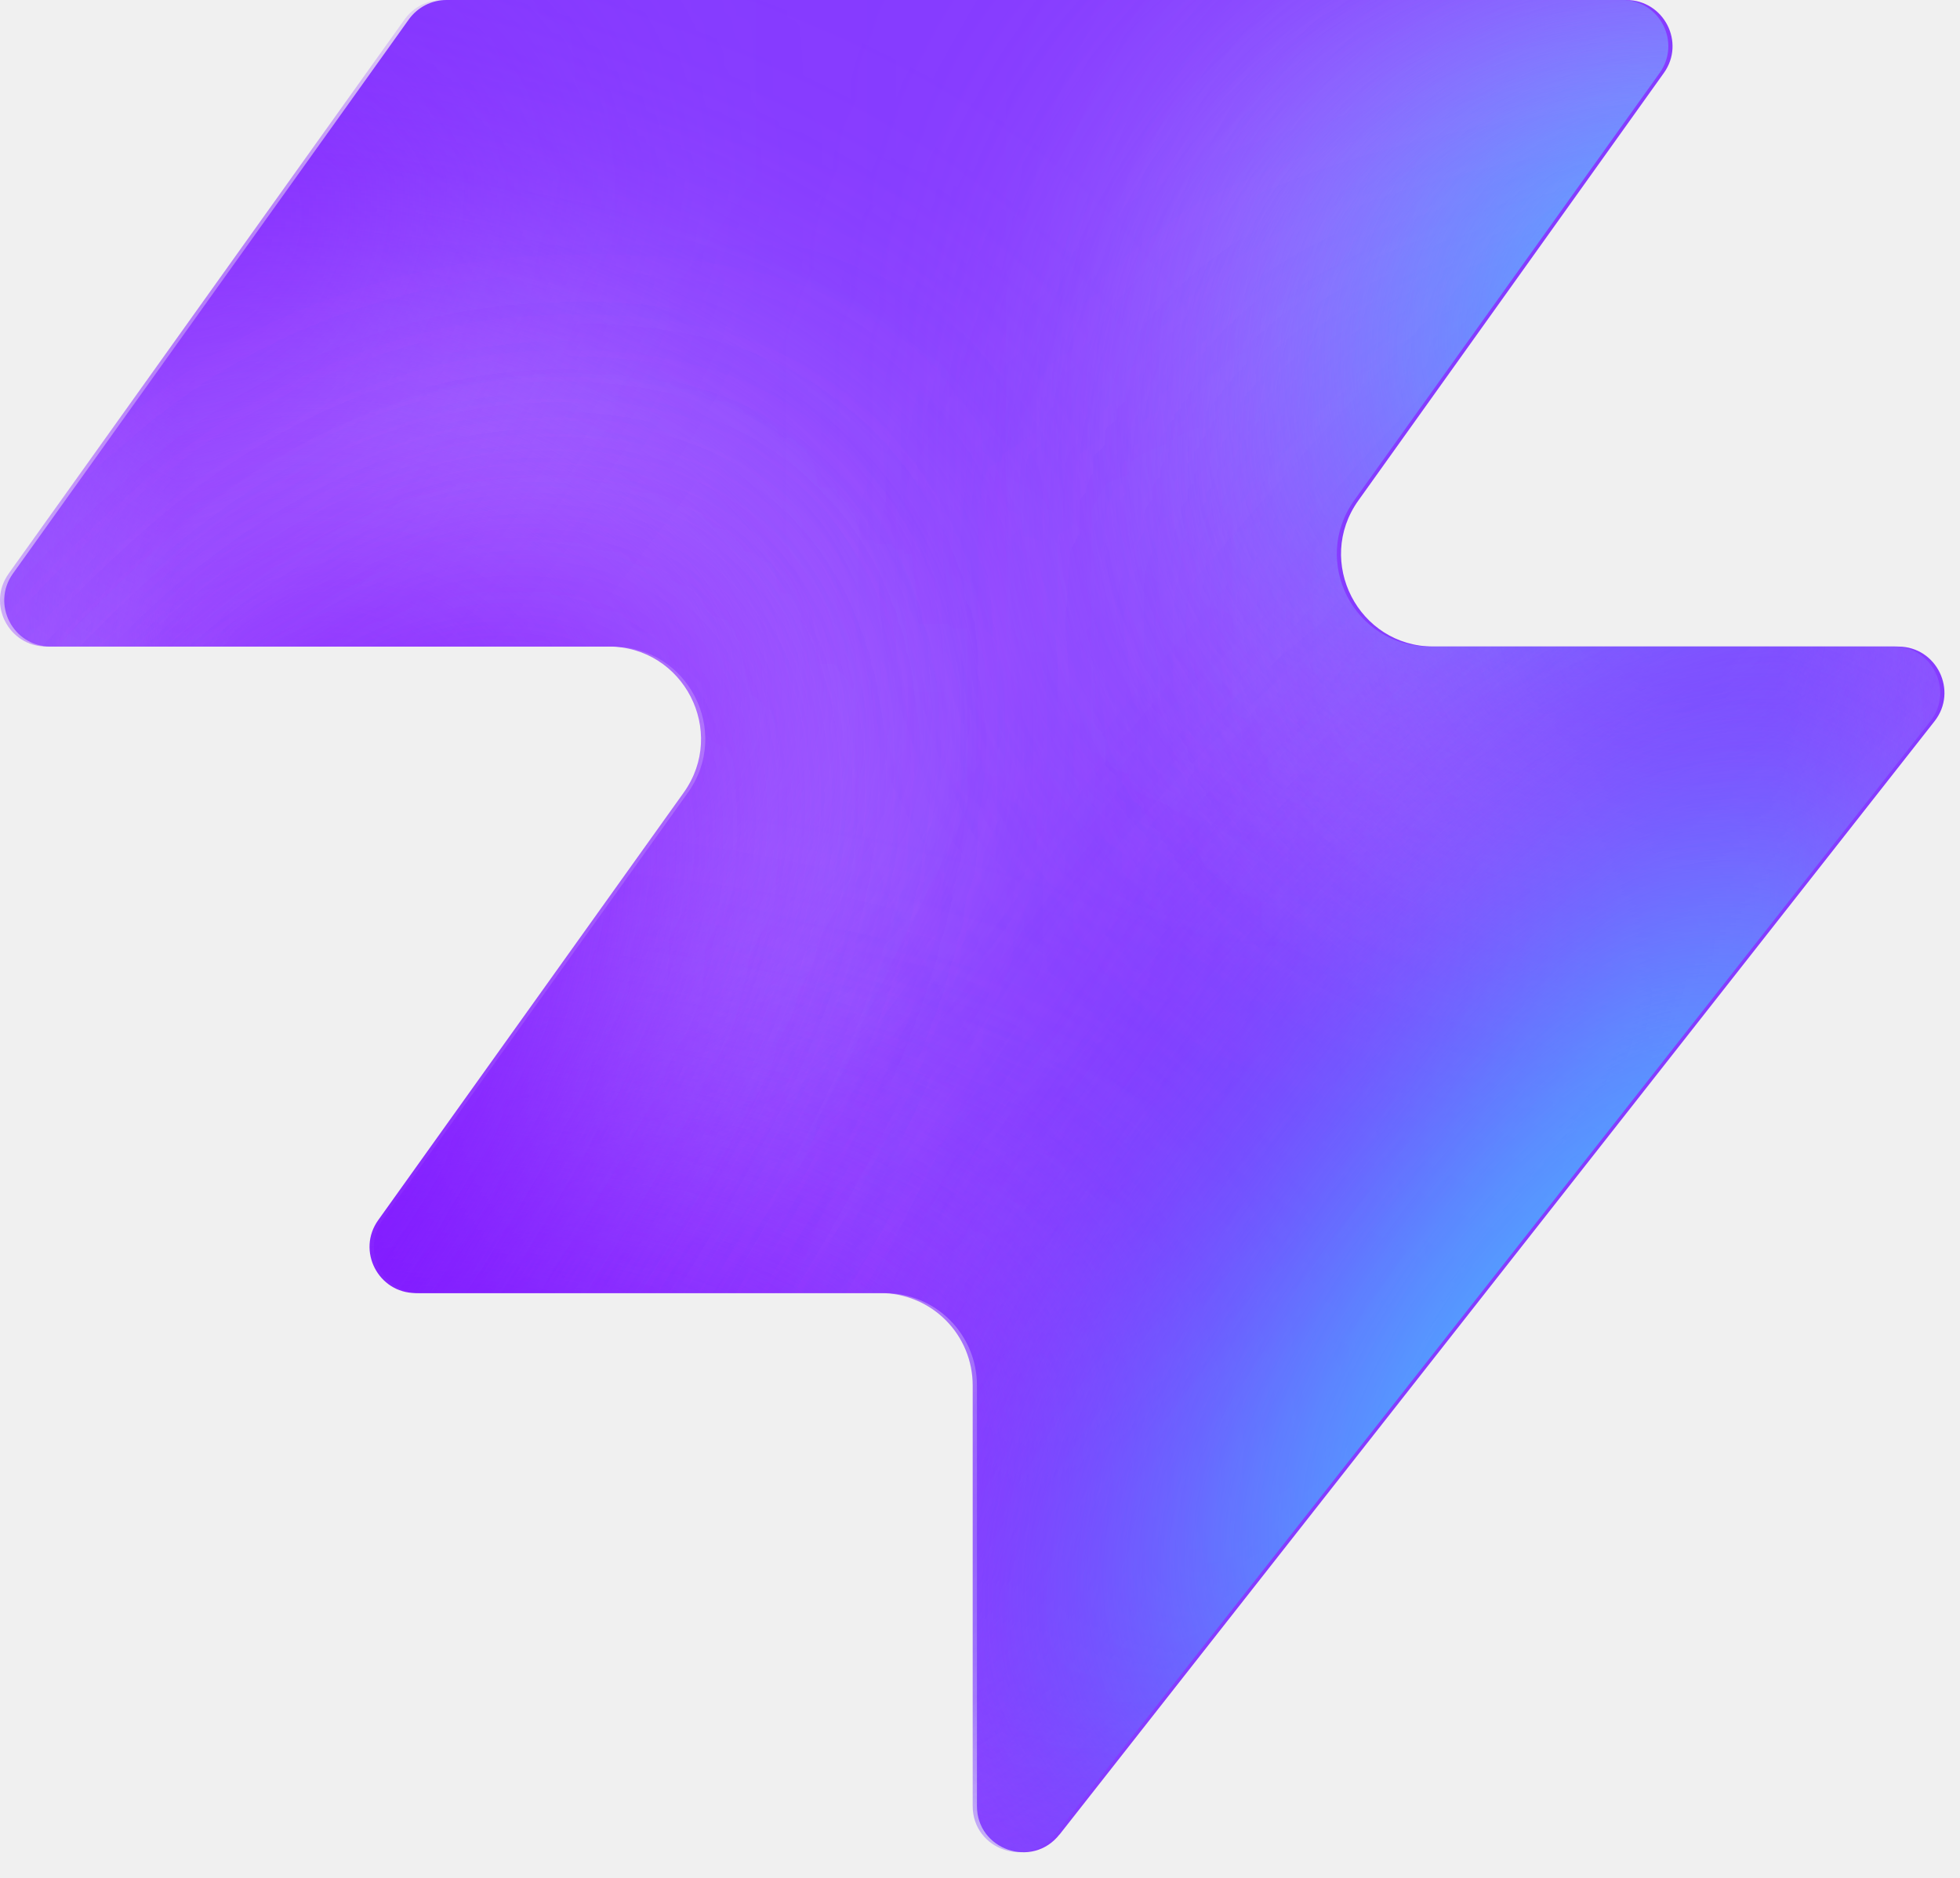
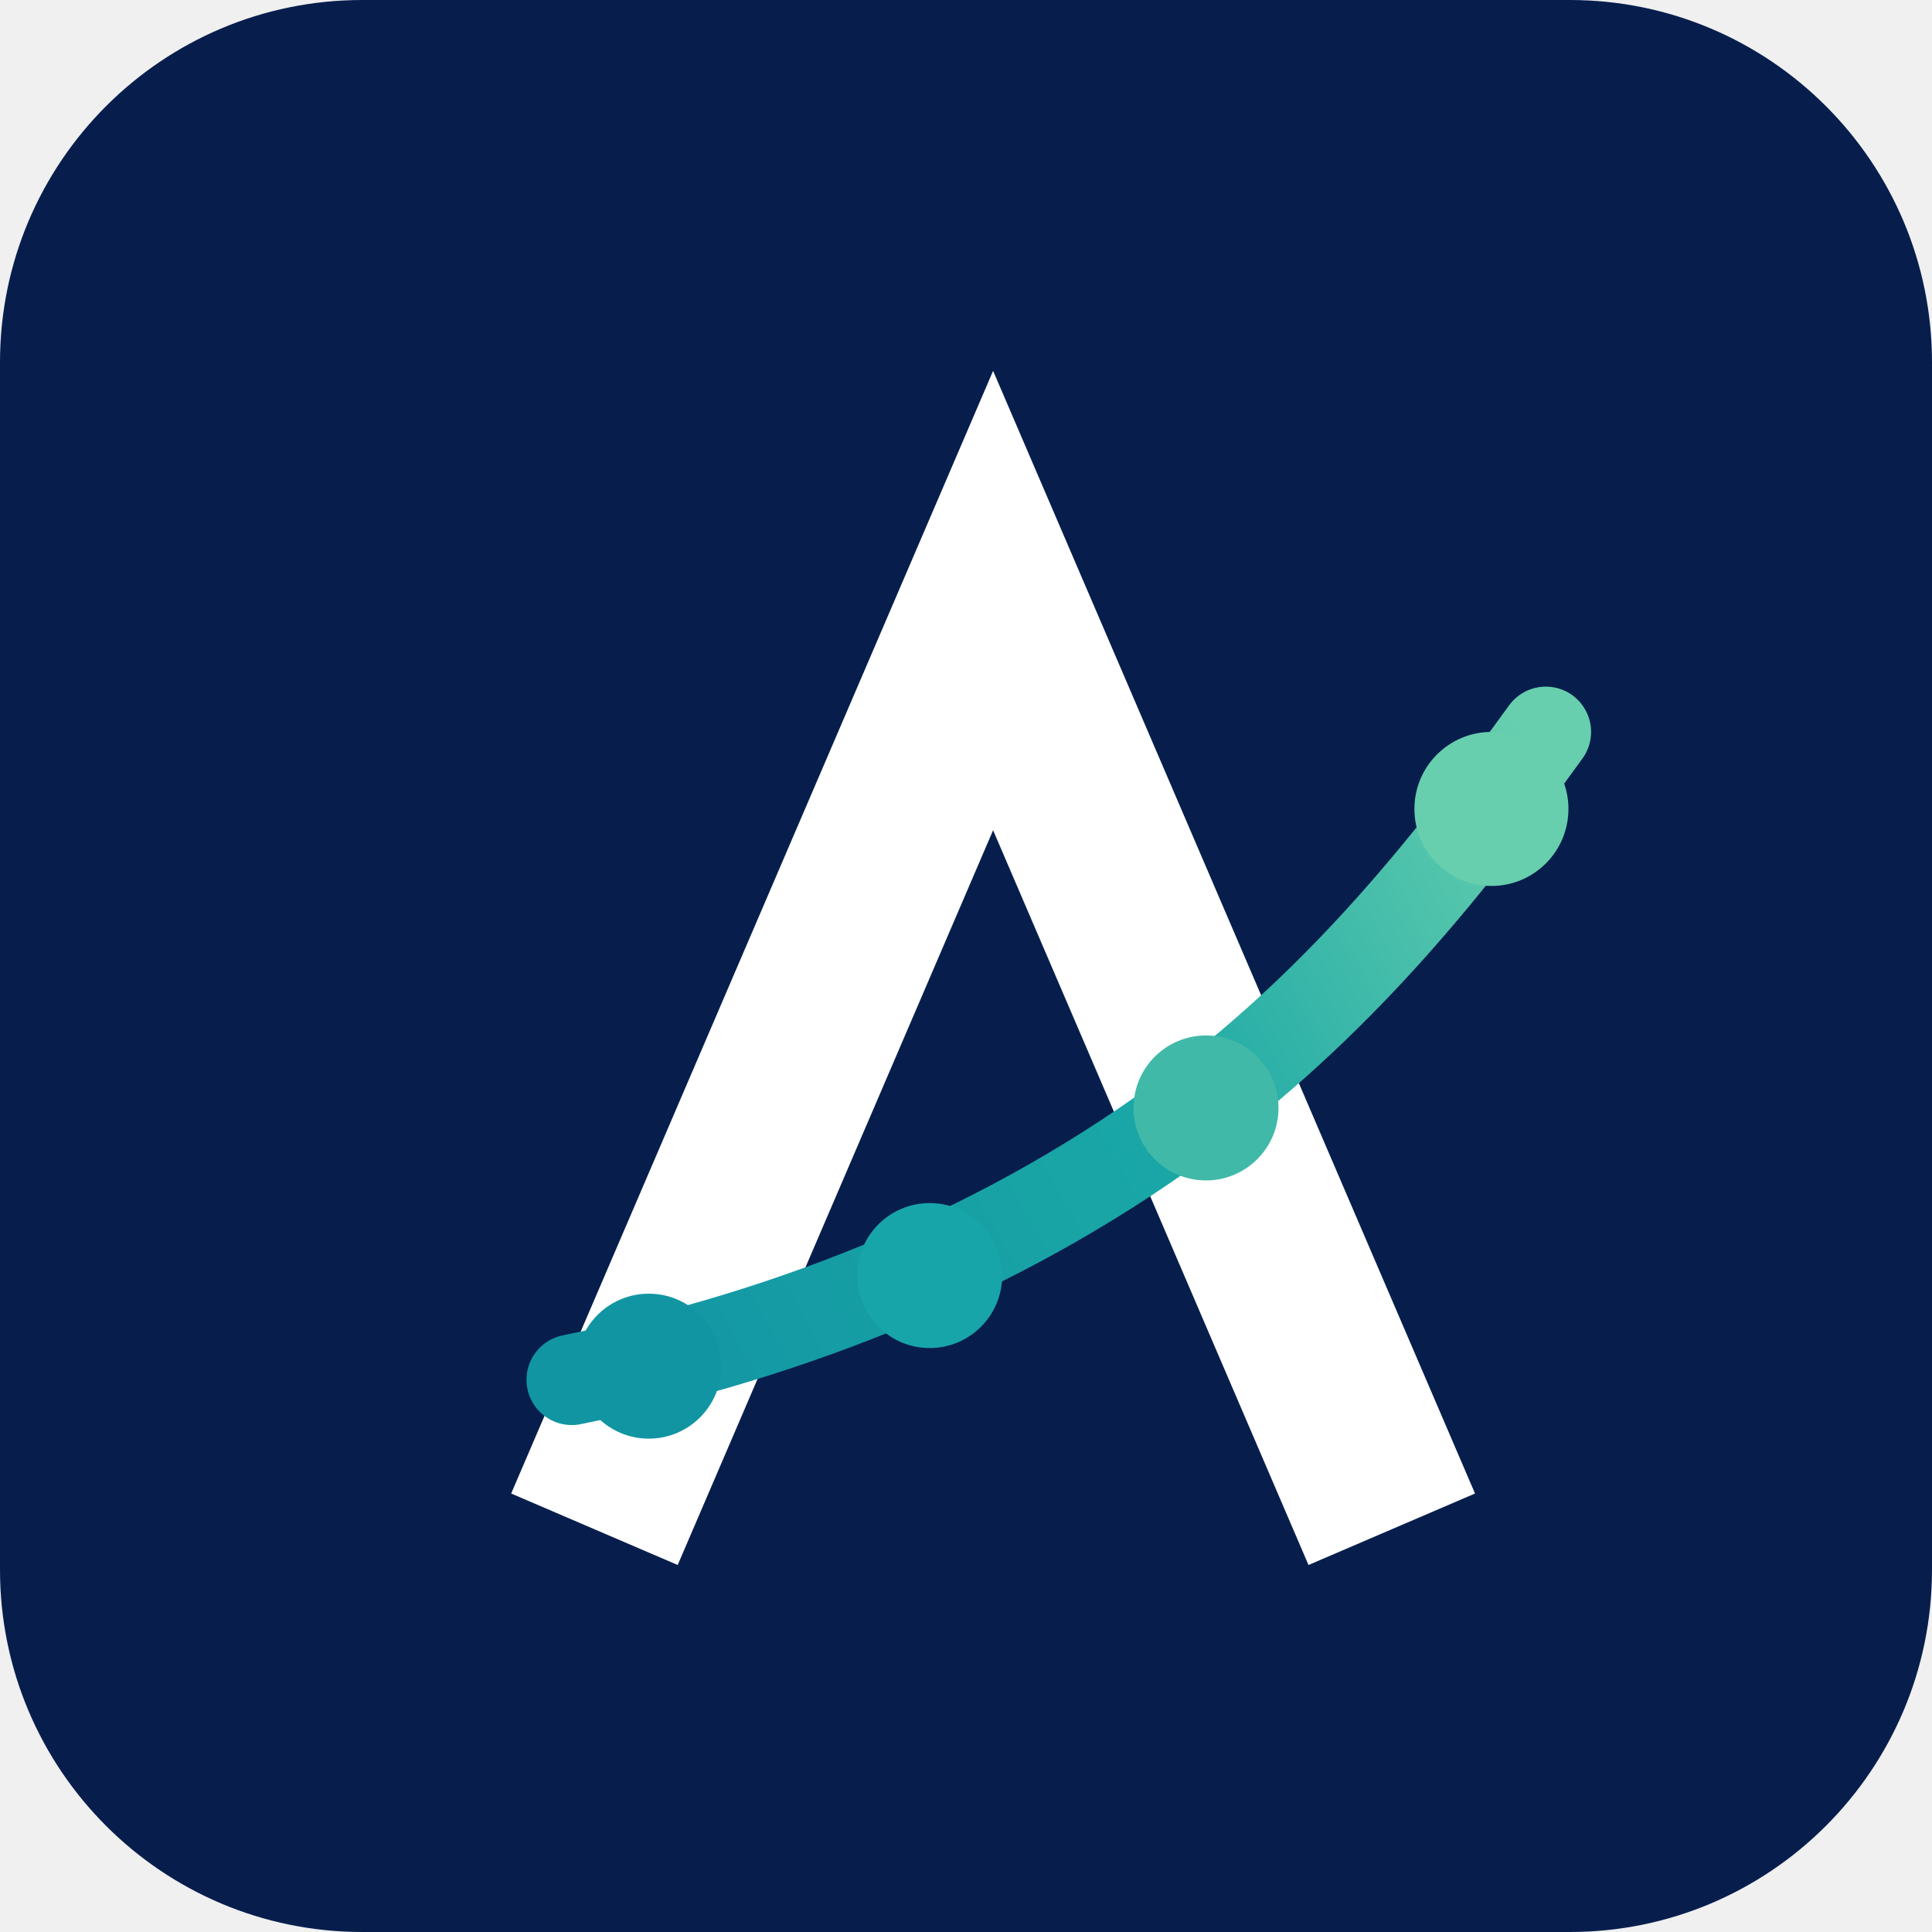
- <svg xmlns="http://www.w3.org/2000/svg" width="48" height="46" fill="none" viewBox="0 0 48 46">
-   <path fill="#863bff" d="M25.946 44.938c-.664.845-2.021.375-2.021-.698V33.937a2.26 2.26 0 0 0-2.262-2.262H10.287c-.92 0-1.456-1.04-.92-1.788l7.48-10.471c1.07-1.497 0-3.578-1.842-3.578H1.237c-.92 0-1.456-1.04-.92-1.788L10.013.474c.214-.297.556-.474.92-.474h28.894c.92 0 1.456 1.04.92 1.788l-7.48 10.471c-1.07 1.498 0 3.579 1.842 3.579h11.377c.943 0 1.473 1.088.89 1.83L25.947 44.94z" style="fill:#863bff;fill:color(display-p3 .525 .23 1);fill-opacity:1" />
-   <mask id="a" width="48" height="46" x="0" y="0" maskUnits="userSpaceOnUse" style="mask-type:alpha">
-     <path fill="#000" d="M25.842 44.938c-.664.844-2.021.375-2.021-.698V33.937a2.26 2.26 0 0 0-2.262-2.262H10.183c-.92 0-1.456-1.04-.92-1.788l7.48-10.471c1.07-1.498 0-3.579-1.842-3.579H1.133c-.92 0-1.456-1.04-.92-1.787L9.91.473c.214-.297.556-.474.92-.474h28.894c.92 0 1.456 1.04.92 1.788l-7.48 10.471c-1.07 1.498 0 3.578 1.842 3.578h11.377c.943 0 1.473 1.088.89 1.832L25.843 44.94z" style="fill:#000;fill-opacity:1" />
-   </mask>
-   <g mask="url(#a)">
-     <g filter="url(#b)">
-       <ellipse cx="5.508" cy="14.704" fill="#ede6ff" rx="5.508" ry="14.704" style="fill:#ede6ff;fill:color(display-p3 .927 .903 1);fill-opacity:1" transform="matrix(.00324 1 1 -.00324 -4.47 31.516)" />
-     </g>
-     <g filter="url(#c)">
-       <ellipse cx="10.399" cy="29.851" fill="#ede6ff" rx="10.399" ry="29.851" style="fill:#ede6ff;fill:color(display-p3 .927 .903 1);fill-opacity:1" transform="matrix(.00324 1 1 -.00324 -39.328 7.883)" />
-     </g>
-     <g filter="url(#d)">
-       <ellipse cx="5.508" cy="30.487" fill="#7e14ff" rx="5.508" ry="30.487" style="fill:#7e14ff;fill:color(display-p3 .492 .077 1);fill-opacity:1" transform="rotate(89.814 -25.913 -14.639)scale(1 -1)" />
-     </g>
-     <g filter="url(#e)">
-       <ellipse cx="5.508" cy="30.599" fill="#7e14ff" rx="5.508" ry="30.599" style="fill:#7e14ff;fill:color(display-p3 .492 .077 1);fill-opacity:1" transform="rotate(89.814 -32.644 -3.334)scale(1 -1)" />
-     </g>
-     <g filter="url(#f)">
-       <ellipse cx="5.508" cy="30.599" fill="#7e14ff" rx="5.508" ry="30.599" style="fill:#7e14ff;fill:color(display-p3 .492 .077 1);fill-opacity:1" transform="matrix(.00324 1 1 -.00324 -34.34 30.47)" />
-     </g>
-     <g filter="url(#g)">
-       <ellipse cx="14.072" cy="22.078" fill="#ede6ff" rx="14.072" ry="22.078" style="fill:#ede6ff;fill:color(display-p3 .927 .903 1);fill-opacity:1" transform="rotate(93.35 24.506 48.493)scale(-1 1)" />
-     </g>
-     <g filter="url(#h)">
-       <ellipse cx="3.47" cy="21.501" fill="#7e14ff" rx="3.47" ry="21.501" style="fill:#7e14ff;fill:color(display-p3 .492 .077 1);fill-opacity:1" transform="rotate(89.009 28.708 47.59)scale(-1 1)" />
-     </g>
-     <g filter="url(#i)">
-       <ellipse cx="3.47" cy="21.501" fill="#7e14ff" rx="3.47" ry="21.501" style="fill:#7e14ff;fill:color(display-p3 .492 .077 1);fill-opacity:1" transform="rotate(89.009 28.708 47.59)scale(-1 1)" />
-     </g>
-     <g filter="url(#j)">
-       <ellipse cx=".387" cy="8.972" fill="#7e14ff" rx="4.407" ry="29.108" style="fill:#7e14ff;fill:color(display-p3 .492 .077 1);fill-opacity:1" transform="rotate(39.51 .387 8.972)" />
-     </g>
-     <g filter="url(#k)">
-       <ellipse cx="47.523" cy="-6.092" fill="#7e14ff" rx="4.407" ry="29.108" style="fill:#7e14ff;fill:color(display-p3 .492 .077 1);fill-opacity:1" transform="rotate(37.892 47.523 -6.092)" />
-     </g>
-     <g filter="url(#l)">
-       <ellipse cx="41.412" cy="6.333" fill="#47bfff" rx="5.971" ry="9.665" style="fill:#47bfff;fill:color(display-p3 .28 .748 1);fill-opacity:1" transform="rotate(37.892 41.412 6.333)" />
-     </g>
-     <g filter="url(#m)">
-       <ellipse cx="-1.879" cy="38.332" fill="#7e14ff" rx="4.407" ry="29.108" style="fill:#7e14ff;fill:color(display-p3 .492 .077 1);fill-opacity:1" transform="rotate(37.892 -1.88 38.332)" />
-     </g>
-     <g filter="url(#n)">
-       <ellipse cx="-1.879" cy="38.332" fill="#7e14ff" rx="4.407" ry="29.108" style="fill:#7e14ff;fill:color(display-p3 .492 .077 1);fill-opacity:1" transform="rotate(37.892 -1.88 38.332)" />
-     </g>
-     <g filter="url(#o)">
-       <ellipse cx="35.651" cy="29.907" fill="#7e14ff" rx="4.407" ry="29.108" style="fill:#7e14ff;fill:color(display-p3 .492 .077 1);fill-opacity:1" transform="rotate(37.892 35.651 29.907)" />
-     </g>
-     <g filter="url(#p)">
-       <ellipse cx="38.418" cy="32.4" fill="#47bfff" rx="5.971" ry="15.297" style="fill:#47bfff;fill:color(display-p3 .28 .748 1);fill-opacity:1" transform="rotate(37.892 38.418 32.4)" />
+ <svg xmlns="http://www.w3.org/2000/svg" viewBox="0 0 64 64">
+   <defs>
+     <linearGradient id="curve" x1="40" y1="205" x2="260" y2="82" gradientUnits="userSpaceOnUse">
+       <stop offset="0" stop-color="#1295a3" />
+       <stop offset=".55" stop-color="#1aa7a6" />
+       <stop offset="1" stop-color="#67cfae" />
+     </linearGradient>
+   </defs>
+   <rect width="64" height="64" rx="12" fill="#071e4d" />
+   <g transform="translate(8 10) scale(0.1745)">
+     <g transform="translate(24 18) scale(.86)">
+       <path d="M50 250 138 45 226 250" fill="none" stroke="#ffffff" stroke-width="40" stroke-linejoin="miter" stroke-linecap="butt" />
+       <path d="M45 217 C94 207 142 188 183 157 C216 132 239 103 260 74" fill="none" stroke="url(#curve)" stroke-width="20" stroke-linecap="round" />
+       <circle cx="62" cy="214" r="16" fill="#1295a3" />
+       <circle cx="124" cy="194" r="16" fill="#17a5a9" />
+       <circle cx="185" cy="157" r="16" fill="#41b9a9" />
+       <circle cx="248" cy="91" r="17" fill="#67cfae" />
    </g>
  </g>
-   <defs>
-     <filter id="b" width="60.045" height="41.654" x="-19.77" y="16.149" color-interpolation-filters="sRGB" filterUnits="userSpaceOnUse">
-       <feFlood flood-opacity="0" result="BackgroundImageFix" />
-       <feBlend in="SourceGraphic" in2="BackgroundImageFix" result="shape" />
-       <feGaussianBlur result="effect1_foregroundBlur_2002_17158" stdDeviation="7.659" />
-     </filter>
-     <filter id="c" width="90.34" height="51.437" x="-54.613" y="-7.533" color-interpolation-filters="sRGB" filterUnits="userSpaceOnUse">
-       <feFlood flood-opacity="0" result="BackgroundImageFix" />
-       <feBlend in="SourceGraphic" in2="BackgroundImageFix" result="shape" />
-       <feGaussianBlur result="effect1_foregroundBlur_2002_17158" stdDeviation="7.659" />
-     </filter>
-     <filter id="d" width="79.355" height="29.4" x="-49.64" y="2.03" color-interpolation-filters="sRGB" filterUnits="userSpaceOnUse">
-       <feFlood flood-opacity="0" result="BackgroundImageFix" />
-       <feBlend in="SourceGraphic" in2="BackgroundImageFix" result="shape" />
-       <feGaussianBlur result="effect1_foregroundBlur_2002_17158" stdDeviation="4.596" />
-     </filter>
-     <filter id="e" width="79.579" height="29.4" x="-45.045" y="20.029" color-interpolation-filters="sRGB" filterUnits="userSpaceOnUse">
-       <feFlood flood-opacity="0" result="BackgroundImageFix" />
-       <feBlend in="SourceGraphic" in2="BackgroundImageFix" result="shape" />
-       <feGaussianBlur result="effect1_foregroundBlur_2002_17158" stdDeviation="4.596" />
-     </filter>
-     <filter id="f" width="79.579" height="29.4" x="-43.513" y="21.178" color-interpolation-filters="sRGB" filterUnits="userSpaceOnUse">
-       <feFlood flood-opacity="0" result="BackgroundImageFix" />
-       <feBlend in="SourceGraphic" in2="BackgroundImageFix" result="shape" />
-       <feGaussianBlur result="effect1_foregroundBlur_2002_17158" stdDeviation="4.596" />
-     </filter>
-     <filter id="g" width="74.749" height="58.852" x="15.756" y="-17.901" color-interpolation-filters="sRGB" filterUnits="userSpaceOnUse">
-       <feFlood flood-opacity="0" result="BackgroundImageFix" />
-       <feBlend in="SourceGraphic" in2="BackgroundImageFix" result="shape" />
-       <feGaussianBlur result="effect1_foregroundBlur_2002_17158" stdDeviation="7.659" />
-     </filter>
-     <filter id="h" width="61.377" height="25.362" x="23.548" y="2.284" color-interpolation-filters="sRGB" filterUnits="userSpaceOnUse">
-       <feFlood flood-opacity="0" result="BackgroundImageFix" />
-       <feBlend in="SourceGraphic" in2="BackgroundImageFix" result="shape" />
-       <feGaussianBlur result="effect1_foregroundBlur_2002_17158" stdDeviation="4.596" />
-     </filter>
-     <filter id="i" width="61.377" height="25.362" x="23.548" y="2.284" color-interpolation-filters="sRGB" filterUnits="userSpaceOnUse">
-       <feFlood flood-opacity="0" result="BackgroundImageFix" />
-       <feBlend in="SourceGraphic" in2="BackgroundImageFix" result="shape" />
-       <feGaussianBlur result="effect1_foregroundBlur_2002_17158" stdDeviation="4.596" />
-     </filter>
-     <filter id="j" width="56.045" height="63.649" x="-27.636" y="-22.853" color-interpolation-filters="sRGB" filterUnits="userSpaceOnUse">
-       <feFlood flood-opacity="0" result="BackgroundImageFix" />
-       <feBlend in="SourceGraphic" in2="BackgroundImageFix" result="shape" />
-       <feGaussianBlur result="effect1_foregroundBlur_2002_17158" stdDeviation="4.596" />
-     </filter>
-     <filter id="k" width="54.814" height="64.646" x="20.116" y="-38.415" color-interpolation-filters="sRGB" filterUnits="userSpaceOnUse">
-       <feFlood flood-opacity="0" result="BackgroundImageFix" />
-       <feBlend in="SourceGraphic" in2="BackgroundImageFix" result="shape" />
-       <feGaussianBlur result="effect1_foregroundBlur_2002_17158" stdDeviation="4.596" />
-     </filter>
-     <filter id="l" width="33.541" height="35.313" x="24.641" y="-11.323" color-interpolation-filters="sRGB" filterUnits="userSpaceOnUse">
-       <feFlood flood-opacity="0" result="BackgroundImageFix" />
-       <feBlend in="SourceGraphic" in2="BackgroundImageFix" result="shape" />
-       <feGaussianBlur result="effect1_foregroundBlur_2002_17158" stdDeviation="4.596" />
-     </filter>
-     <filter id="m" width="54.814" height="64.646" x="-29.286" y="6.009" color-interpolation-filters="sRGB" filterUnits="userSpaceOnUse">
-       <feFlood flood-opacity="0" result="BackgroundImageFix" />
-       <feBlend in="SourceGraphic" in2="BackgroundImageFix" result="shape" />
-       <feGaussianBlur result="effect1_foregroundBlur_2002_17158" stdDeviation="4.596" />
-     </filter>
-     <filter id="n" width="54.814" height="64.646" x="-29.286" y="6.009" color-interpolation-filters="sRGB" filterUnits="userSpaceOnUse">
-       <feFlood flood-opacity="0" result="BackgroundImageFix" />
-       <feBlend in="SourceGraphic" in2="BackgroundImageFix" result="shape" />
-       <feGaussianBlur result="effect1_foregroundBlur_2002_17158" stdDeviation="4.596" />
-     </filter>
-     <filter id="o" width="54.814" height="64.646" x="8.244" y="-2.416" color-interpolation-filters="sRGB" filterUnits="userSpaceOnUse">
-       <feFlood flood-opacity="0" result="BackgroundImageFix" />
-       <feBlend in="SourceGraphic" in2="BackgroundImageFix" result="shape" />
-       <feGaussianBlur result="effect1_foregroundBlur_2002_17158" stdDeviation="4.596" />
-     </filter>
-     <filter id="p" width="39.409" height="43.623" x="18.713" y="10.588" color-interpolation-filters="sRGB" filterUnits="userSpaceOnUse">
-       <feFlood flood-opacity="0" result="BackgroundImageFix" />
-       <feBlend in="SourceGraphic" in2="BackgroundImageFix" result="shape" />
-       <feGaussianBlur result="effect1_foregroundBlur_2002_17158" stdDeviation="4.596" />
-     </filter>
-   </defs>
</svg>
